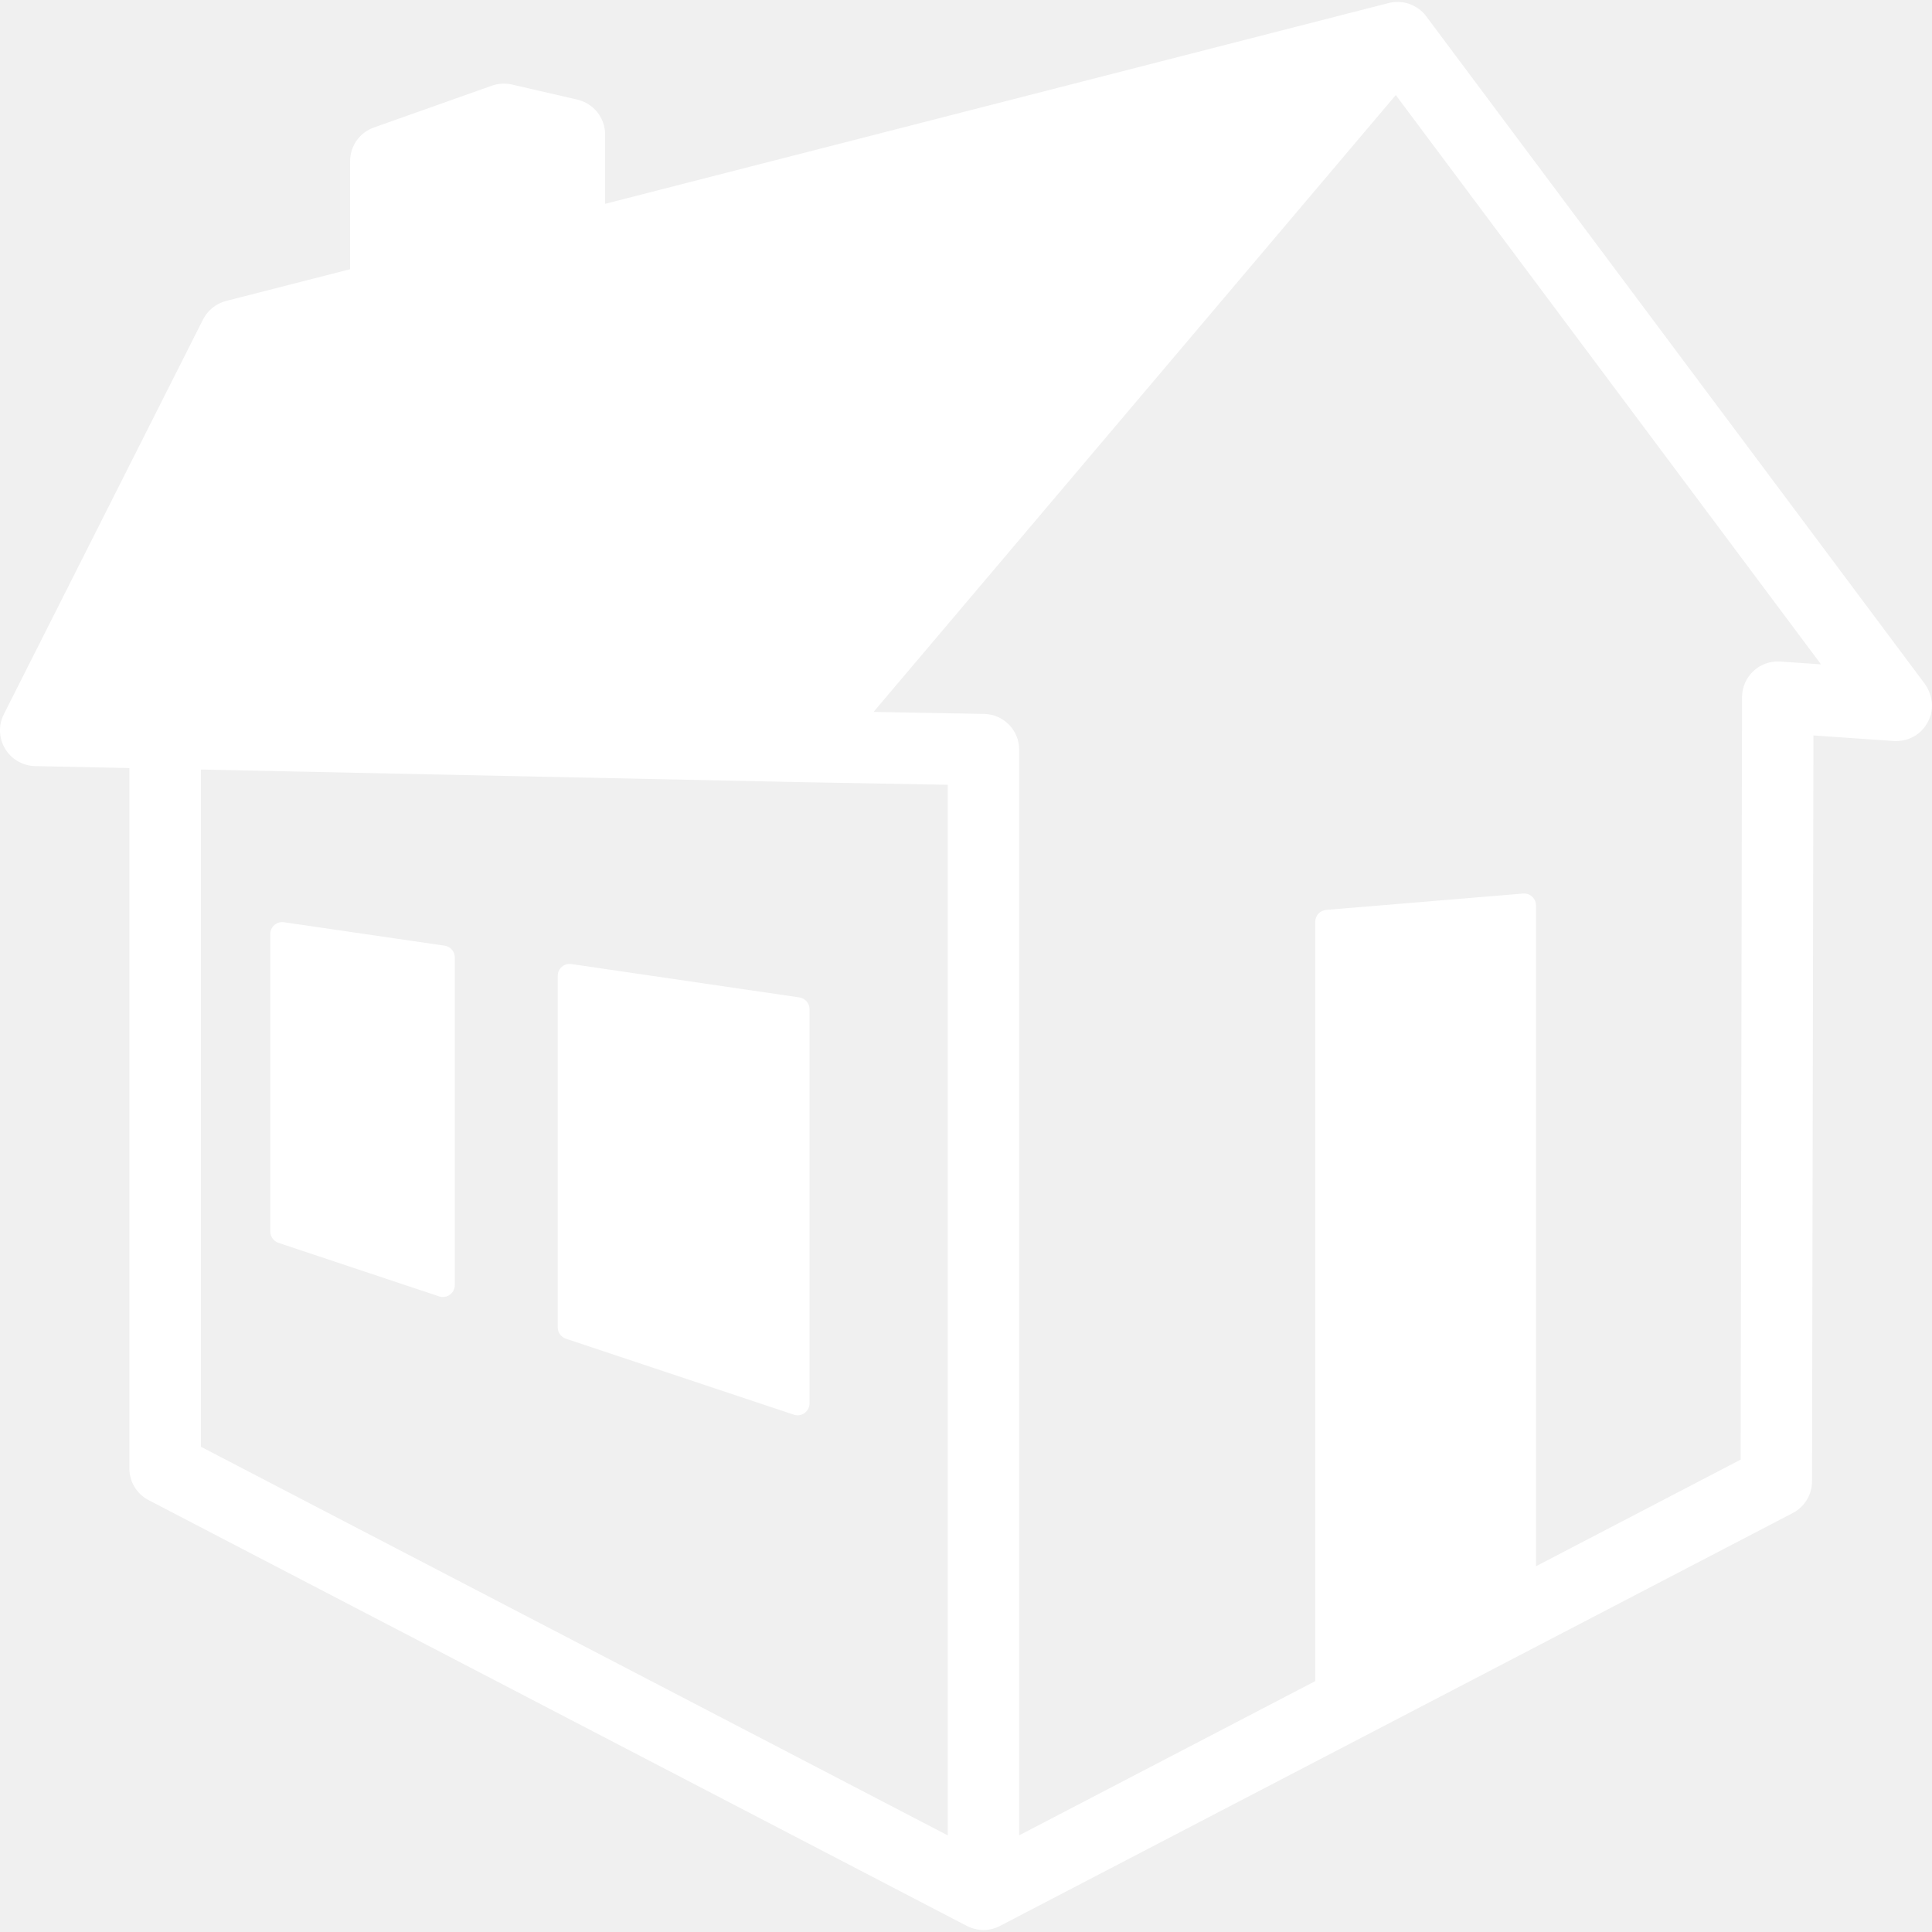
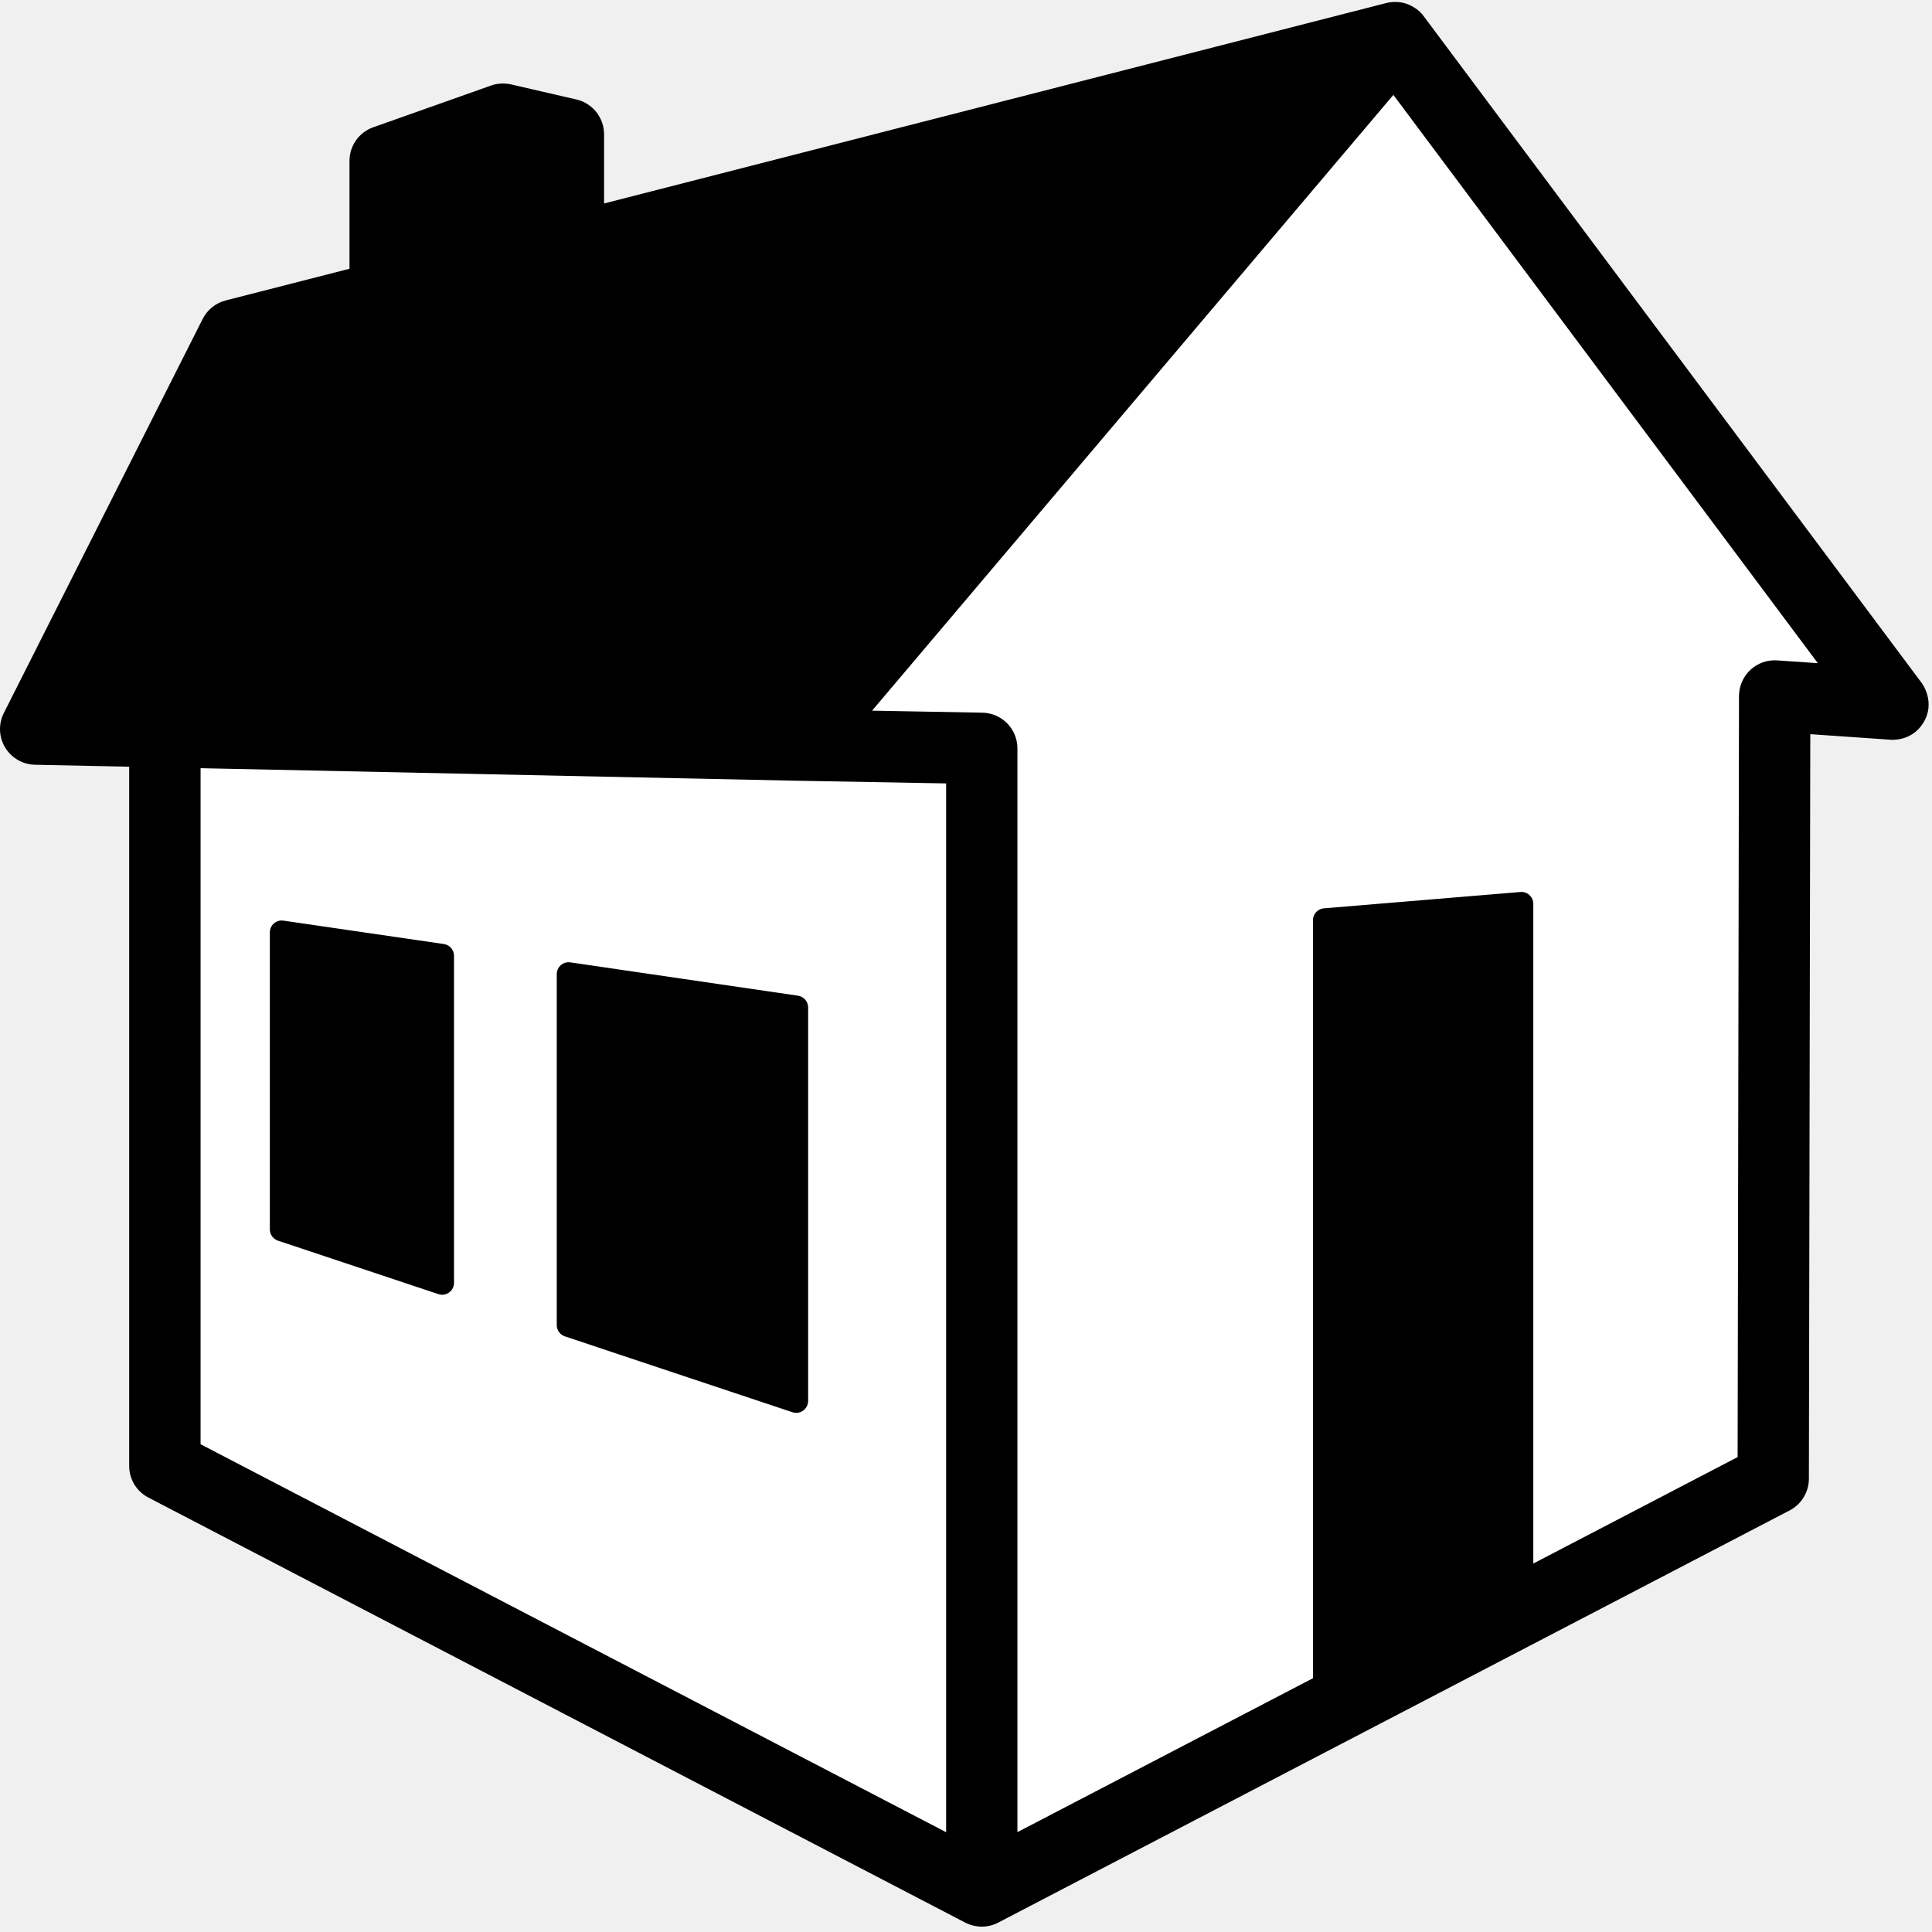
- <svg xmlns="http://www.w3.org/2000/svg" version="1.1" id="Capa_1" x="0px" y="0px" width="575.284px" height="575.285px" viewBox="0 0 575.284 575.285" style="enable-background:new 0 0 575.284 575.285;" xml:space="preserve" fill="#FFFFFF">
-   <g>
-     <g>
-       <path d="M167.295,287.88c-0.771,0.673-1.224,1.653-1.224,2.693V395.25c0,1.53,0.979,2.876,2.424,3.366l67.883,22.632    c0.367,0.122,0.747,0.184,1.126,0.184c0.734,0,1.469-0.233,2.069-0.674c0.93-0.673,1.481-1.738,1.481-2.876V300.513    c0-1.763-1.285-3.256-3.036-3.514l-67.883-9.939C169.119,286.901,168.079,287.208,167.295,287.88z" />
-       <path d="M132.387,281.589l-47.846-6.977c-1.016-0.159-2.057,0.159-2.828,0.82c-0.783,0.673-1.224,1.652-1.224,2.692v88.582    c0,1.53,0.979,2.877,2.424,3.366l47.846,15.948c0.368,0.123,0.747,0.184,1.114,0.184c0.734,0,1.469-0.232,2.081-0.673    c0.918-0.673,1.469-1.738,1.469-2.876V285.09C135.422,283.327,134.137,281.834,132.387,281.589z" />
-       <path d="M573.174,203.669L424.678,4.843c0,0-1.419-2.24-4.7-3.55c-3.28-1.322-6.475-0.392-6.475-0.392L180.184,60.694V40.057    c0-4.957-3.415-9.253-8.237-10.379l-19.499-4.504c0,0-1.261-0.343-3.036-0.245c-1.774,0.098-2.913,0.575-2.913,0.575    l-35.166,12.46c-4.247,1.505-7.087,5.52-7.087,10.024v32.179l-36.928,9.449c-2.975,0.771-5.472,2.778-6.867,5.52L1.15,212.666    c-1.653,3.268-1.518,7.148,0.367,10.282c1.885,3.133,5.251,5.08,8.911,5.166l28.103,0.587v208.558    c0,3.978,2.203,7.613,5.728,9.437L287.92,573.489c0,0,2.118,1.176,4.896,1.212c2.778,0.024,4.921-1.212,4.921-1.212    l236.098-122.963c3.513-1.836,5.716-5.459,5.728-9.437l0.416-222.096l23.917,1.652c0,0,6.255,0.71,9.78-5.018    C577.568,209.361,573.174,203.669,573.174,203.669z M282.205,546.512L59.828,430.795V229.141l177.468,3.733c0,0,0,0,0.012,0h0.024    l44.884,0.808v312.831H282.205z M530.102,196.986c-2.95-0.208-5.839,0.82-7.993,2.828c-2.154,2.007-3.378,4.834-3.391,7.772    l-0.416,227.041l-60.942,31.751V269.606c0-1.004-0.417-1.946-1.151-2.62s-1.701-1.003-2.692-0.918l-58.63,4.872    c-1.836,0.159-3.256,1.701-3.256,3.537v226.11L303.478,546.5V223.229c0-5.814-4.651-10.539-10.453-10.649l-32.901-0.6    L415.62,28.307l126.611,169.512L530.102,196.986z" />
+ <svg xmlns="http://www.w3.org/2000/svg" width="576" height="576" overflow="hidden">
+   <defs>
+     <clipPath id="clip0">
+       <rect x="352" y="72" width="576" height="576" />
+     </clipPath>
+     <clipPath id="clip1">
+       <rect x="352" y="72" width="575" height="575" />
+     </clipPath>
+     <clipPath id="clip2">
+       <rect x="352" y="72" width="575" height="575" />
+     </clipPath>
+     <clipPath id="clip3">
+       <rect x="352" y="72" width="575" height="575" />
+     </clipPath>
+   </defs>
+   <g clip-path="url(#clip0)" transform="translate(-352 -72)">
+     <rect x="402" y="289" width="245" height="215" fill="#FFFFFF" />
+     <path d="M647 504 647 633 402 504Z" fill="#FFFFFF" fill-rule="evenodd" />
+     <rect x="633" y="277" width="245" height="237" fill="#FFFFFF" />
+     <path d="M0 119 0 0 237 119Z" fill="#FFFFFF" fill-rule="evenodd" transform="matrix(1 0 0 -1 641 628)" />
+     <path d="M0 204 151.225 0 334 204Z" fill="#FFFFFF" fill-rule="evenodd" transform="matrix(-1 0 0 1 922 85)" />
+     <g clip-path="url(#clip1)">
+       <g clip-path="url(#clip2)">
+         <g clip-path="url(#clip3)">
+           <path d="M519.213 359.737C518.442 360.41 517.989 361.39 517.989 362.429L517.989 467.054C517.989 468.583 518.968 469.929 520.412 470.419L588.261 493.039C588.628 493.161 589.008 493.223 589.387 493.223 590.12 493.223 590.855 492.99 591.455 492.55 592.384 491.877 592.935 490.812 592.935 489.675L592.935 372.364C592.935 370.602 591.651 369.11 589.901 368.852L522.051 358.918C521.036 358.759 519.996 359.066 519.213 359.737Z" />
+           <path d="M484.322 353.449 436.5 346.476C435.484 346.317 434.444 346.635 433.673 347.296 432.89 347.968 432.45 348.947 432.45 349.986L432.45 438.524C432.45 440.054 433.428 441.4 434.872 441.889L482.695 457.829C483.062 457.952 483.441 458.013 483.808 458.013 484.542 458.013 485.276 457.781 485.888 457.34 486.806 456.667 487.356 455.603 487.356 454.465L487.356 356.949C487.355 355.187 486.071 353.694 484.322 353.449Z" />
+           <path d="M924.891 275.568 776.468 76.841C776.468 76.841 775.05 74.602 771.77 73.292 768.492 71.971 765.299 72.901 765.299 72.901L532.095 132.664 532.095 112.037C532.095 107.083 528.682 102.789 523.862 101.663L504.373 97.162C504.373 97.162 503.113 96.819 501.338 96.917 499.565 97.015 498.427 97.491 498.427 97.491L463.278 109.945C459.033 111.449 456.195 115.462 456.195 119.964L456.195 152.127 419.285 161.572C416.312 162.342 413.816 164.348 412.422 167.089L353.15 284.561C351.498 287.827 351.633 291.705 353.517 294.838 355.401 297.969 358.765 299.915 362.423 300.001L390.512 300.588 390.512 509.042C390.512 513.018 392.714 516.652 396.238 518.475L639.778 645.205C639.778 645.205 641.895 646.38 644.671 646.416 647.448 646.44 649.59 645.205 649.59 645.205L885.571 522.303C889.082 520.468 891.284 516.846 891.296 512.87L891.712 290.885 915.617 292.536C915.617 292.536 921.869 293.245 925.392 287.52 929.282 281.257 924.891 275.568 924.891 275.568ZM634.066 618.241 411.799 502.582 411.799 301.027 589.179 304.759C589.179 304.759 589.179 304.759 589.191 304.759L589.215 304.759 634.077 305.566 634.077 618.242 634.066 618.242ZM881.84 268.888C878.891 268.681 876.004 269.708 873.851 271.715 871.698 273.721 870.474 276.547 870.461 279.483L870.046 506.412 809.134 538.147 809.134 341.472C809.134 340.469 808.717 339.527 807.984 338.854 807.25 338.18 806.283 337.851 805.293 337.936L746.692 342.806C744.857 342.965 743.438 344.506 743.438 346.341L743.438 572.339 655.328 618.229 655.328 295.118C655.328 289.307 650.679 284.585 644.88 284.475L611.996 283.875 767.415 100.293 893.963 269.721 881.84 268.888Z" />
+         </g>
+       </g>
    </g>
  </g>
</svg>
